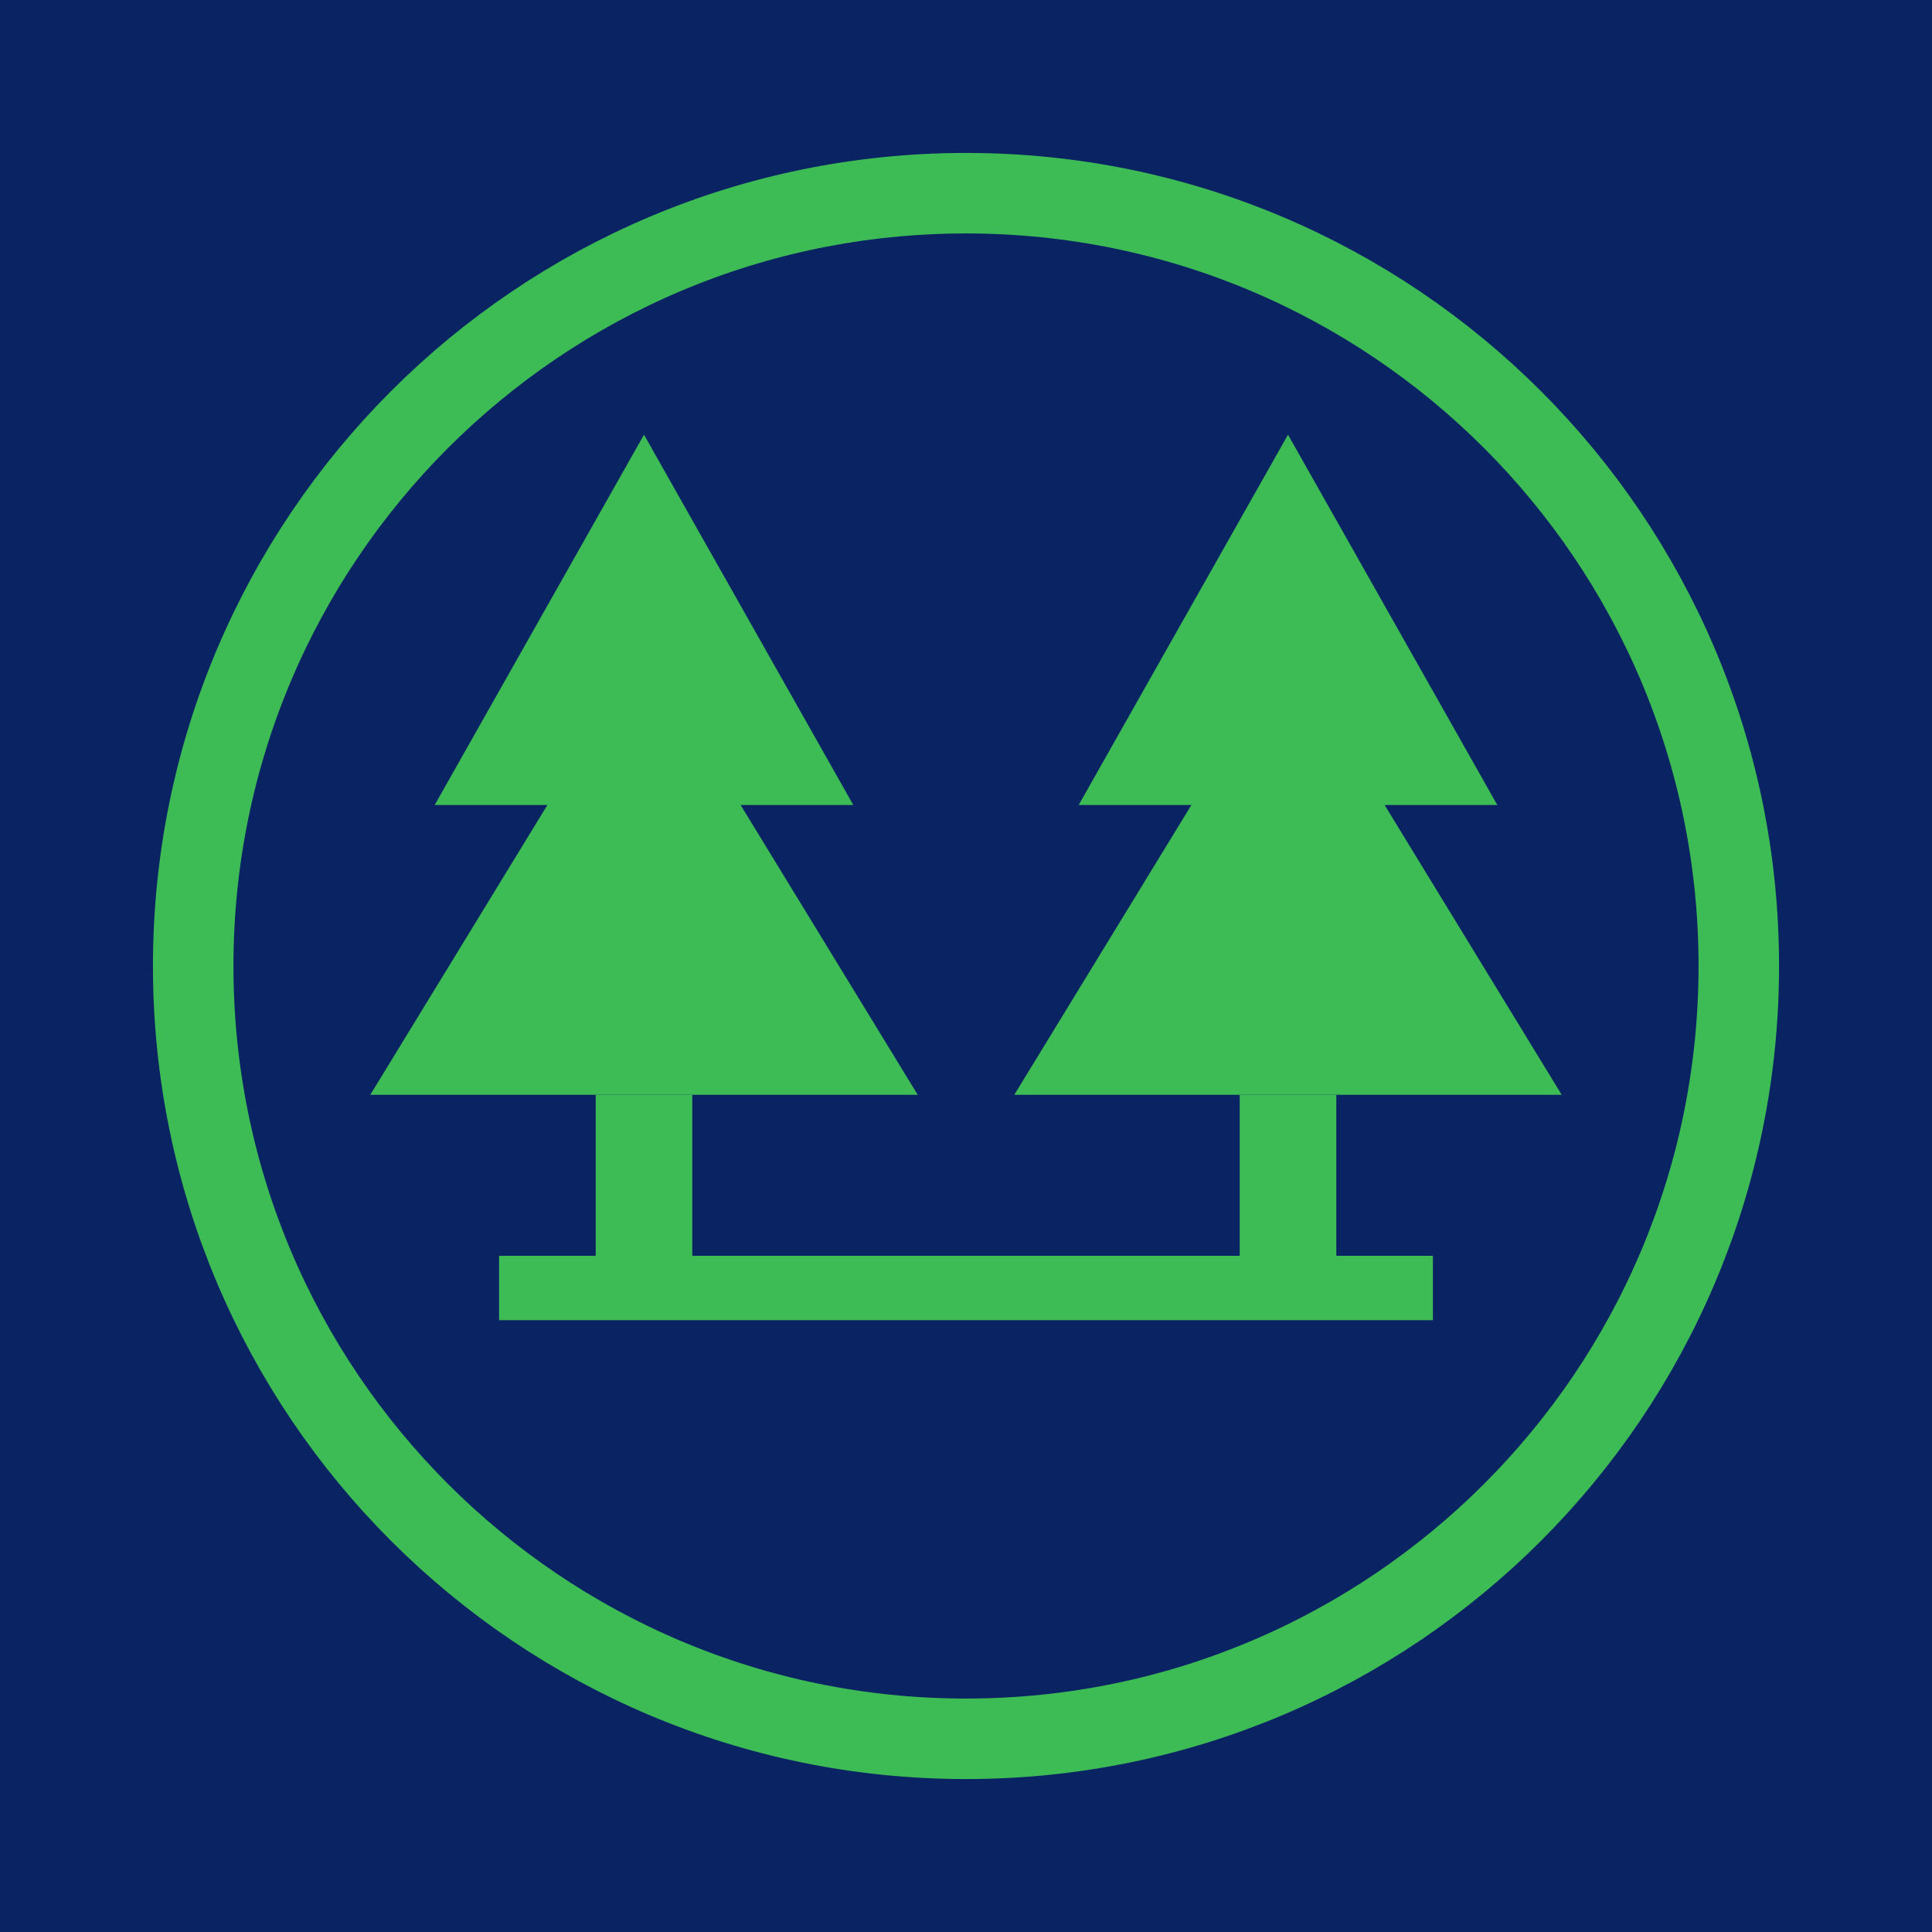
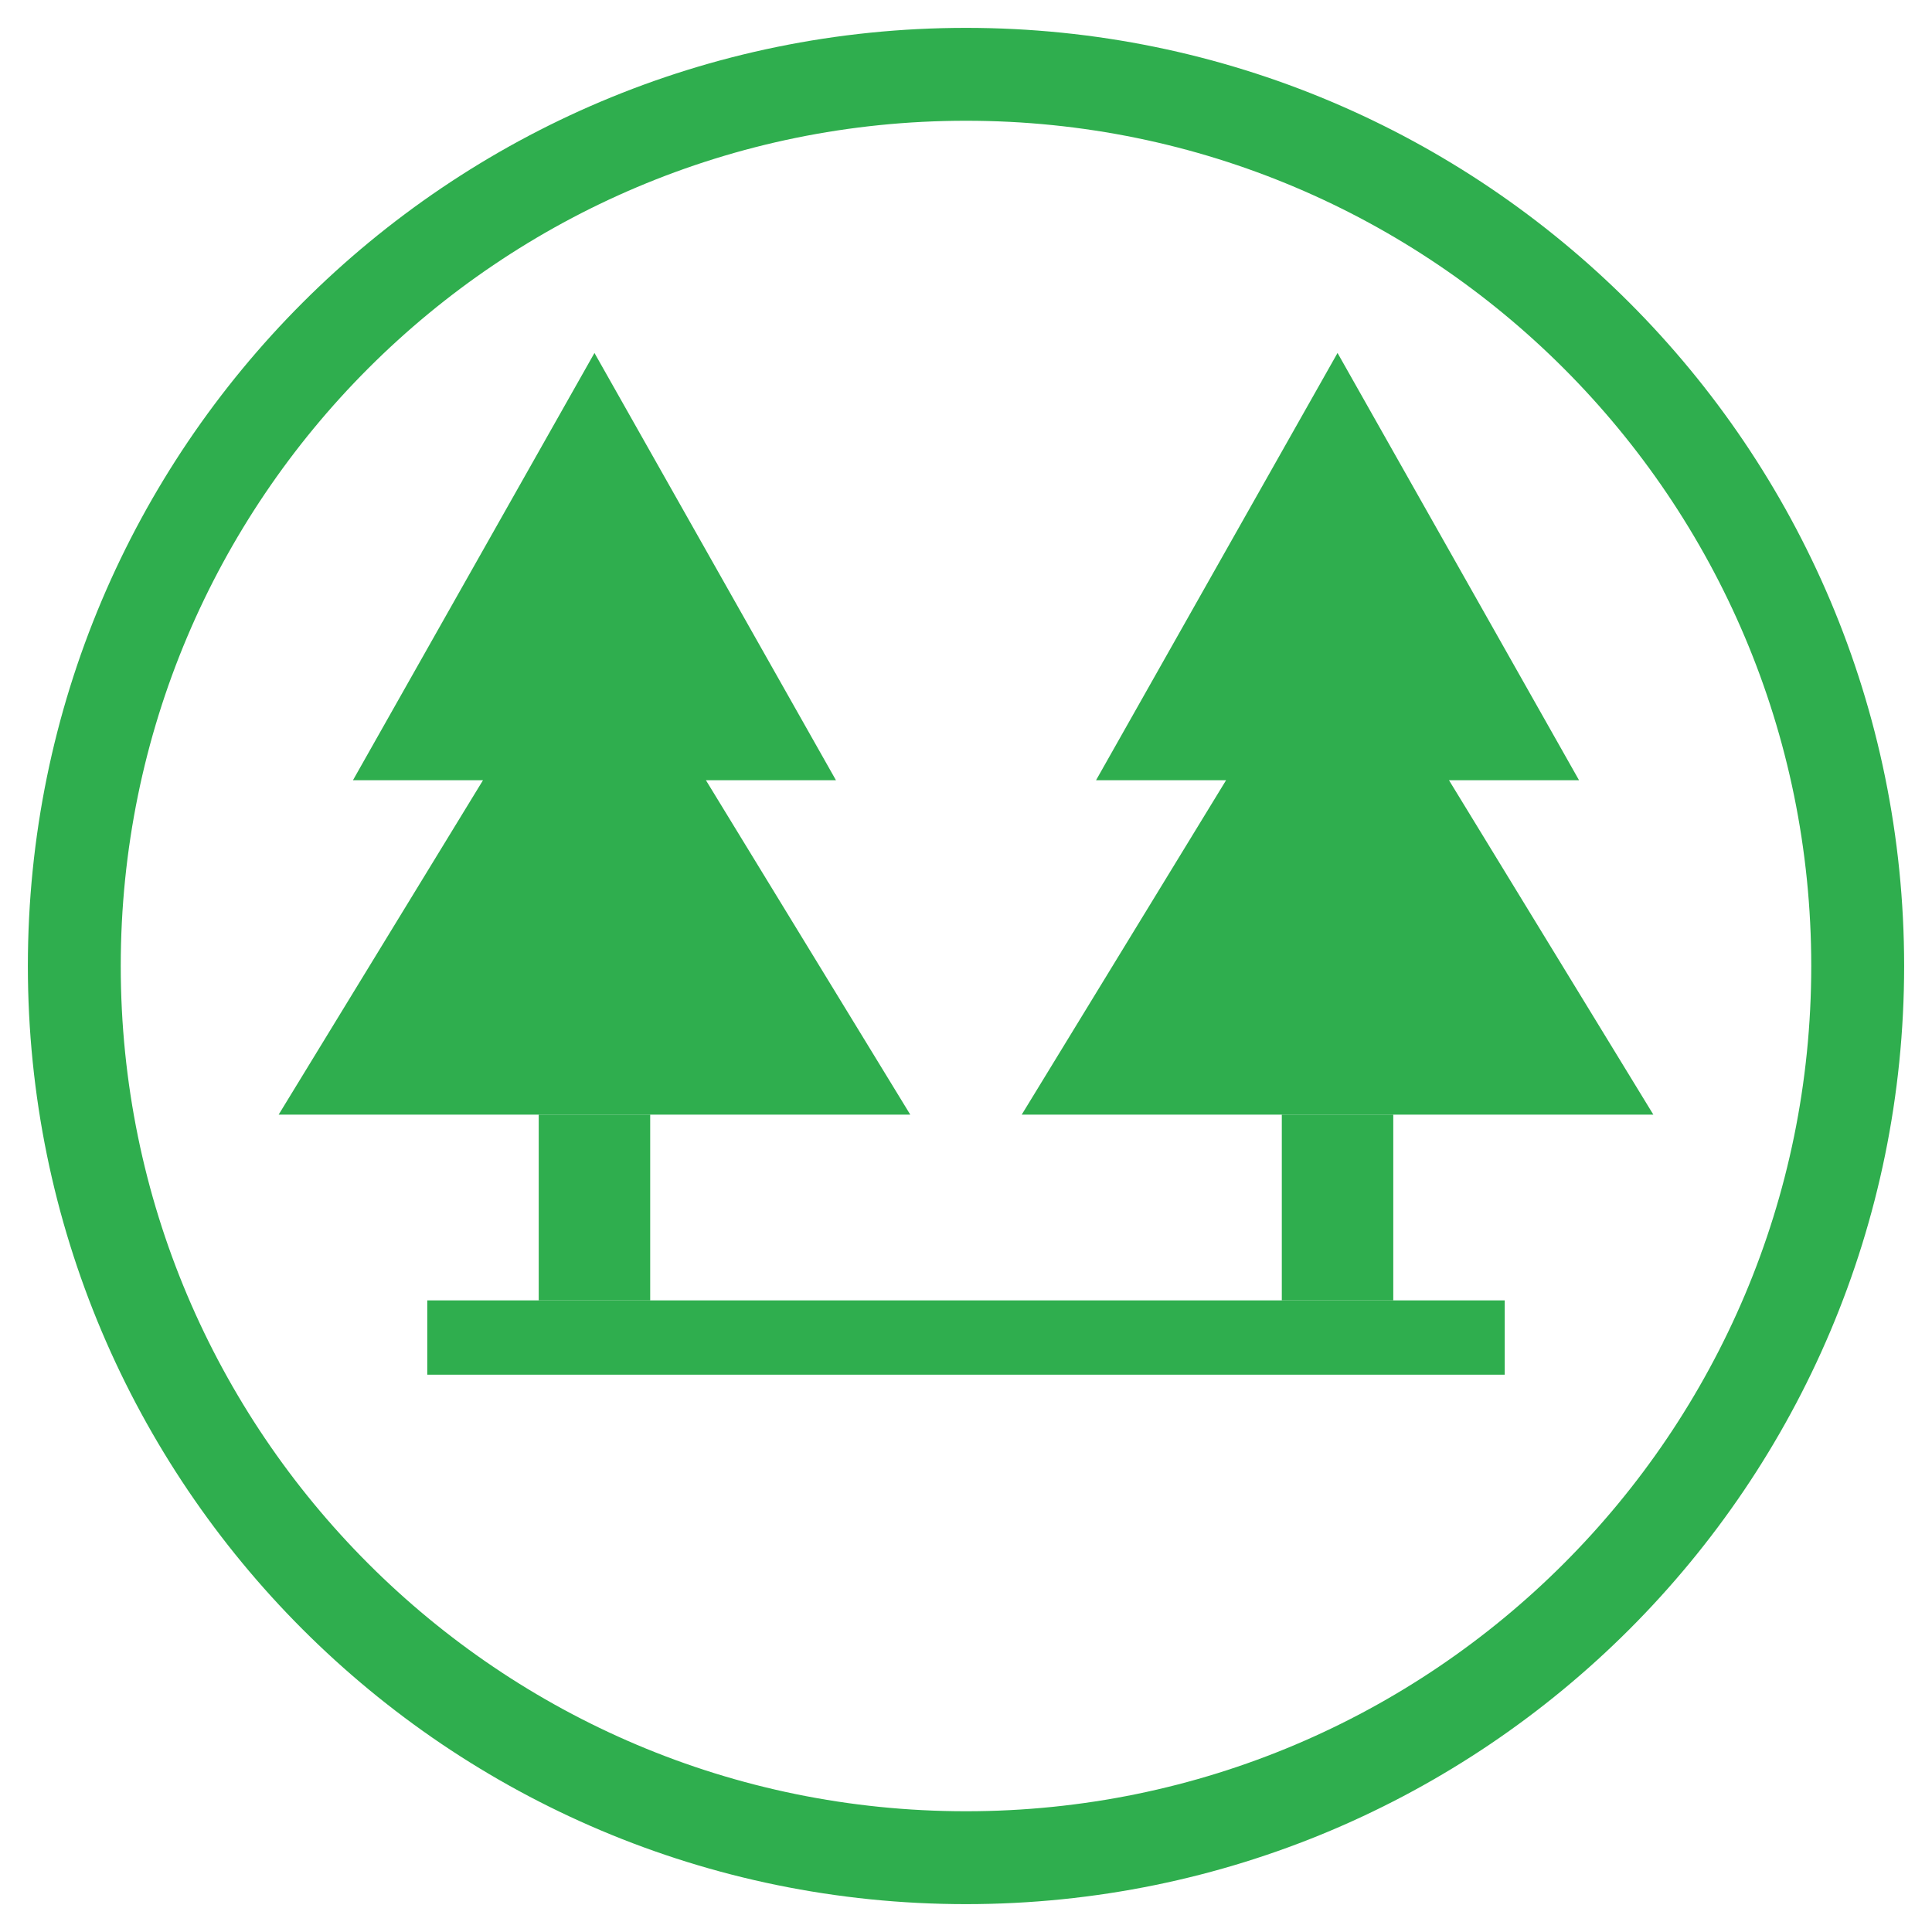
- <svg xmlns="http://www.w3.org/2000/svg" viewBox="0 0 120 120" role="img" aria-label="Serafini Transportes">
-   <rect width="120" height="120" fill="#0a2463" />
-   <circle cx="60" cy="60" r="48" fill="none" stroke="#3dbb55" stroke-width="5" />
-   <g fill="#3dbb55">
+ <svg xmlns="http://www.w3.org/2000/svg" viewBox="8 8 104 104" role="img" aria-label="Serafini Transportes">
+   <circle cx="60" cy="60" r="48" fill="none" stroke="#2fae4e" stroke-width="5" />
+   <g fill="#2fae4e">
    <path d="M40 27 L53 50 H46 L57 68 H23 L34 50 H27 Z" />
    <rect x="37" y="68" width="6" height="10" />
    <path d="M80 27 L93 50 H86 L97 68 H63 L74 50 H67 Z" />
    <rect x="77" y="68" width="6" height="10" />
  </g>
-   <rect x="31" y="78" width="58" height="4" fill="#3dbb55" />
+   <rect x="31" y="78" width="58" height="4" fill="#2fae4e" />
</svg>
